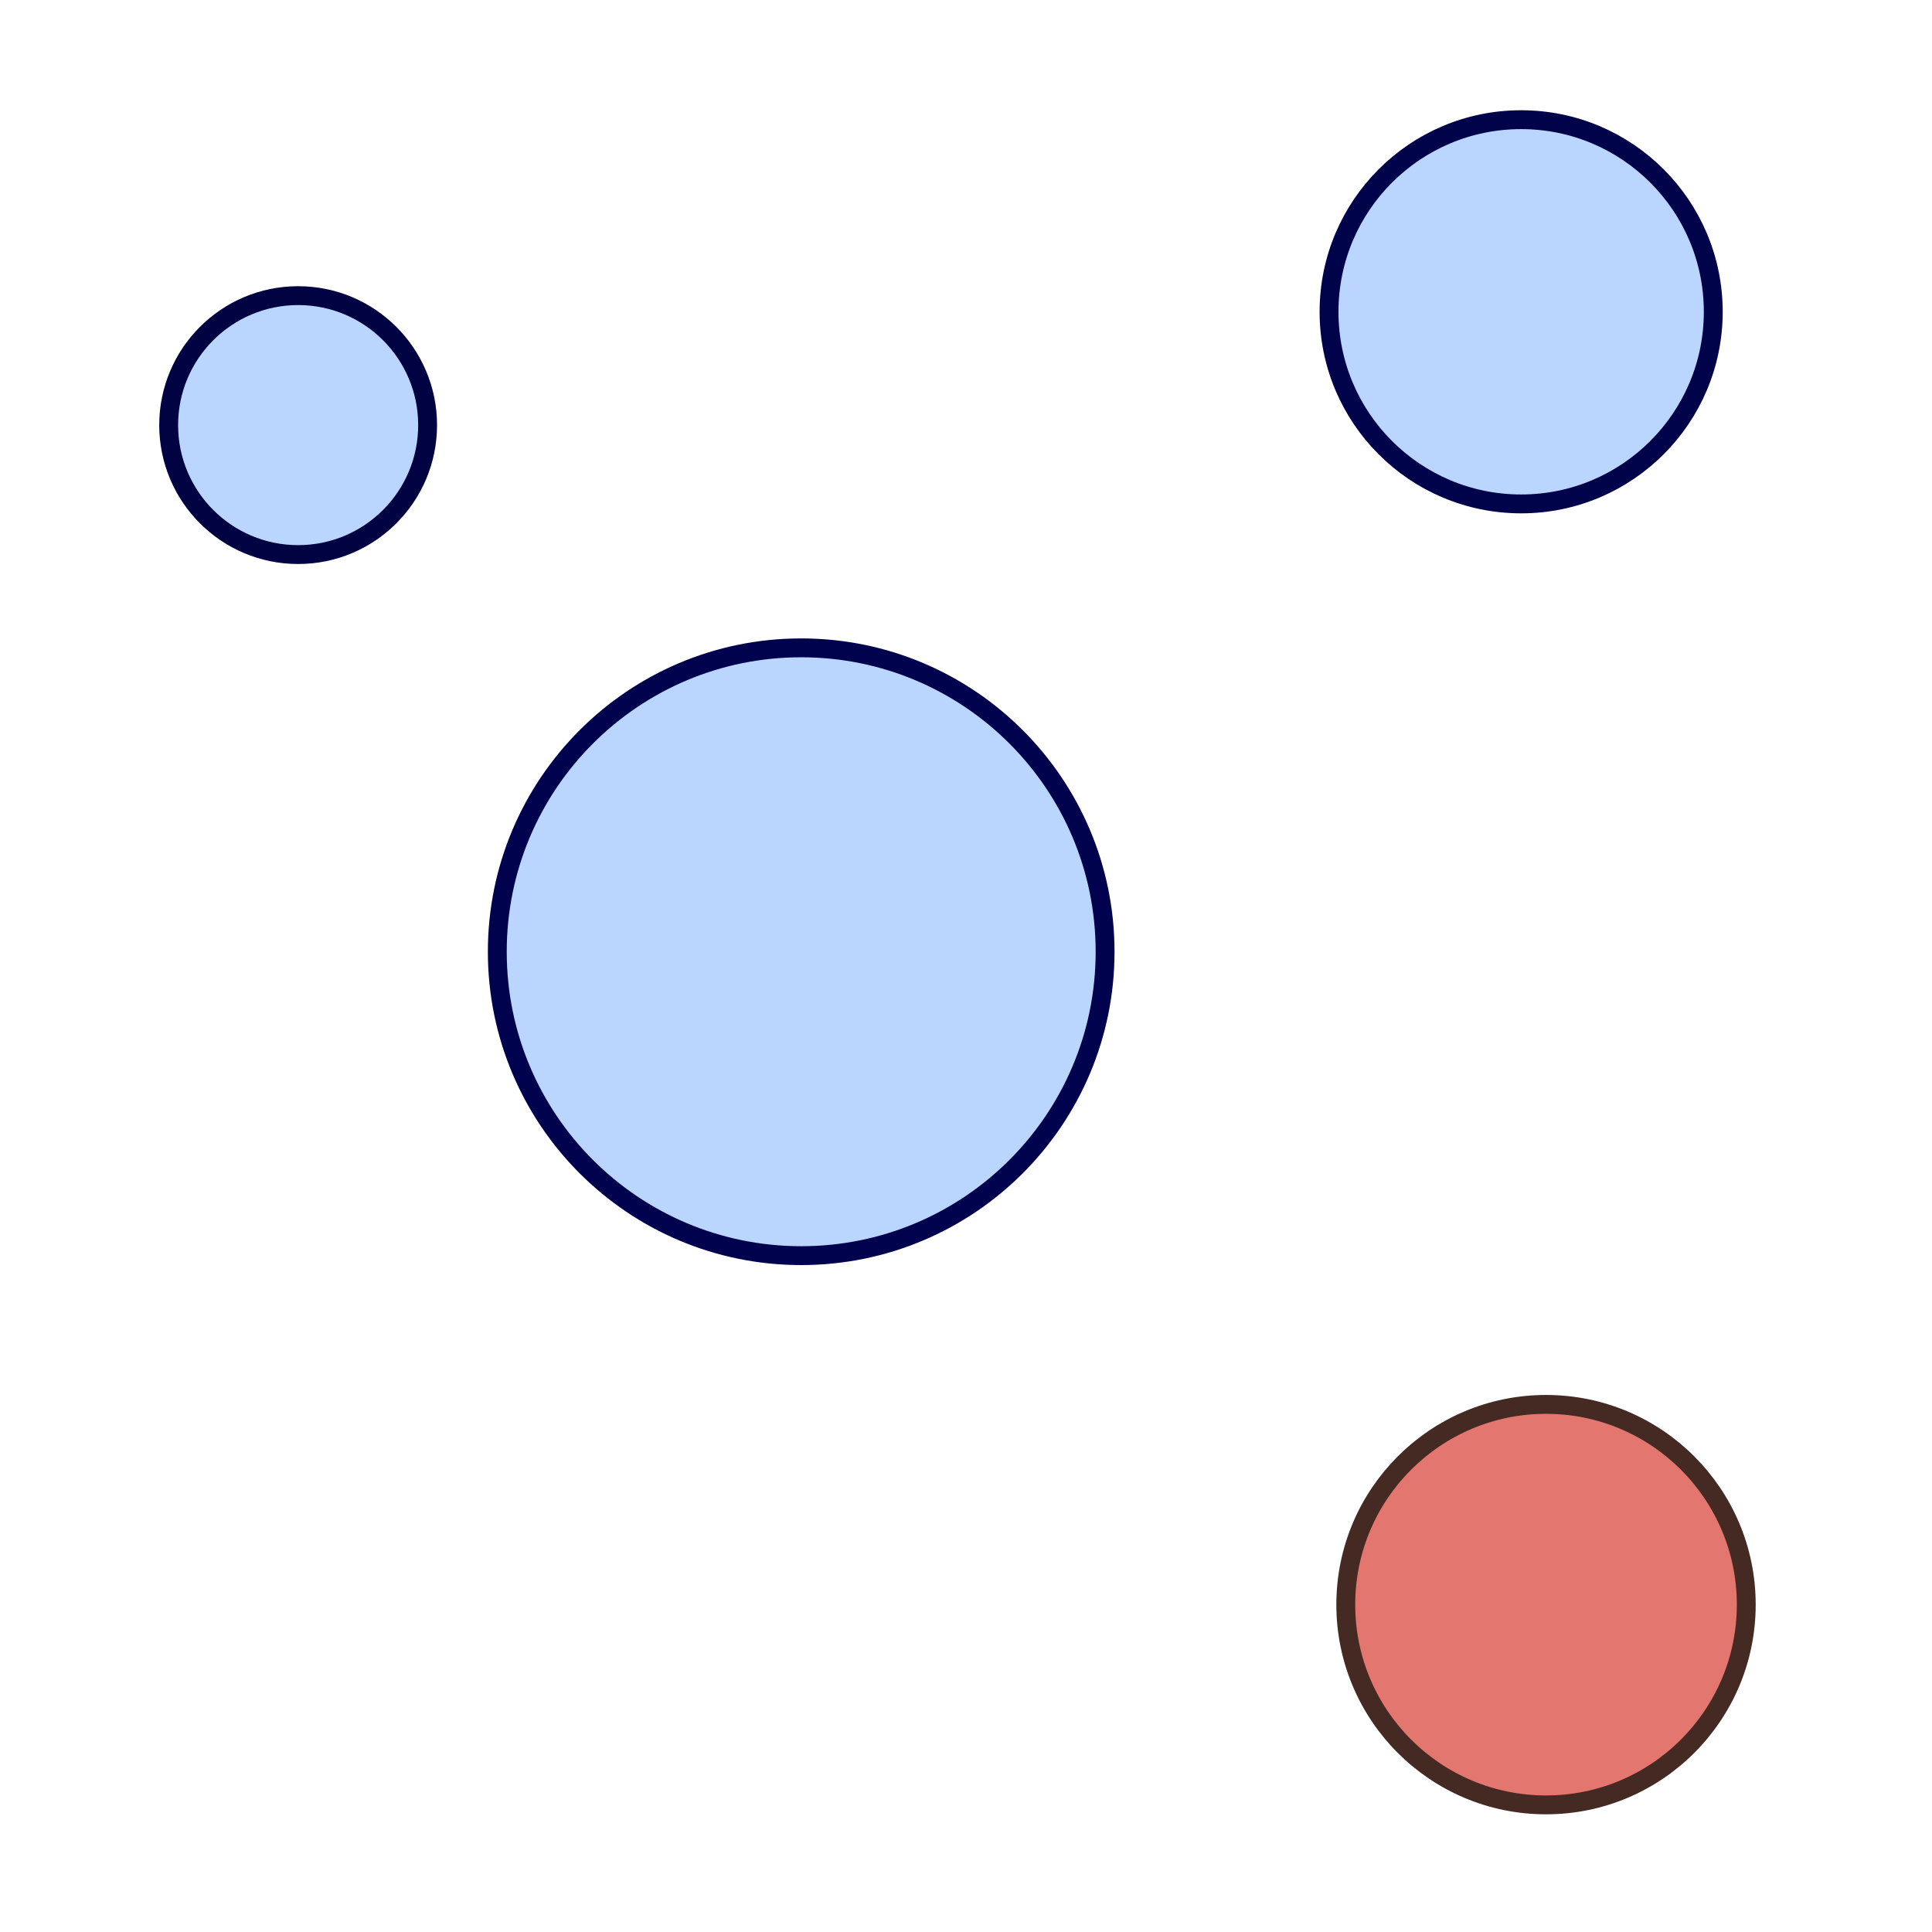
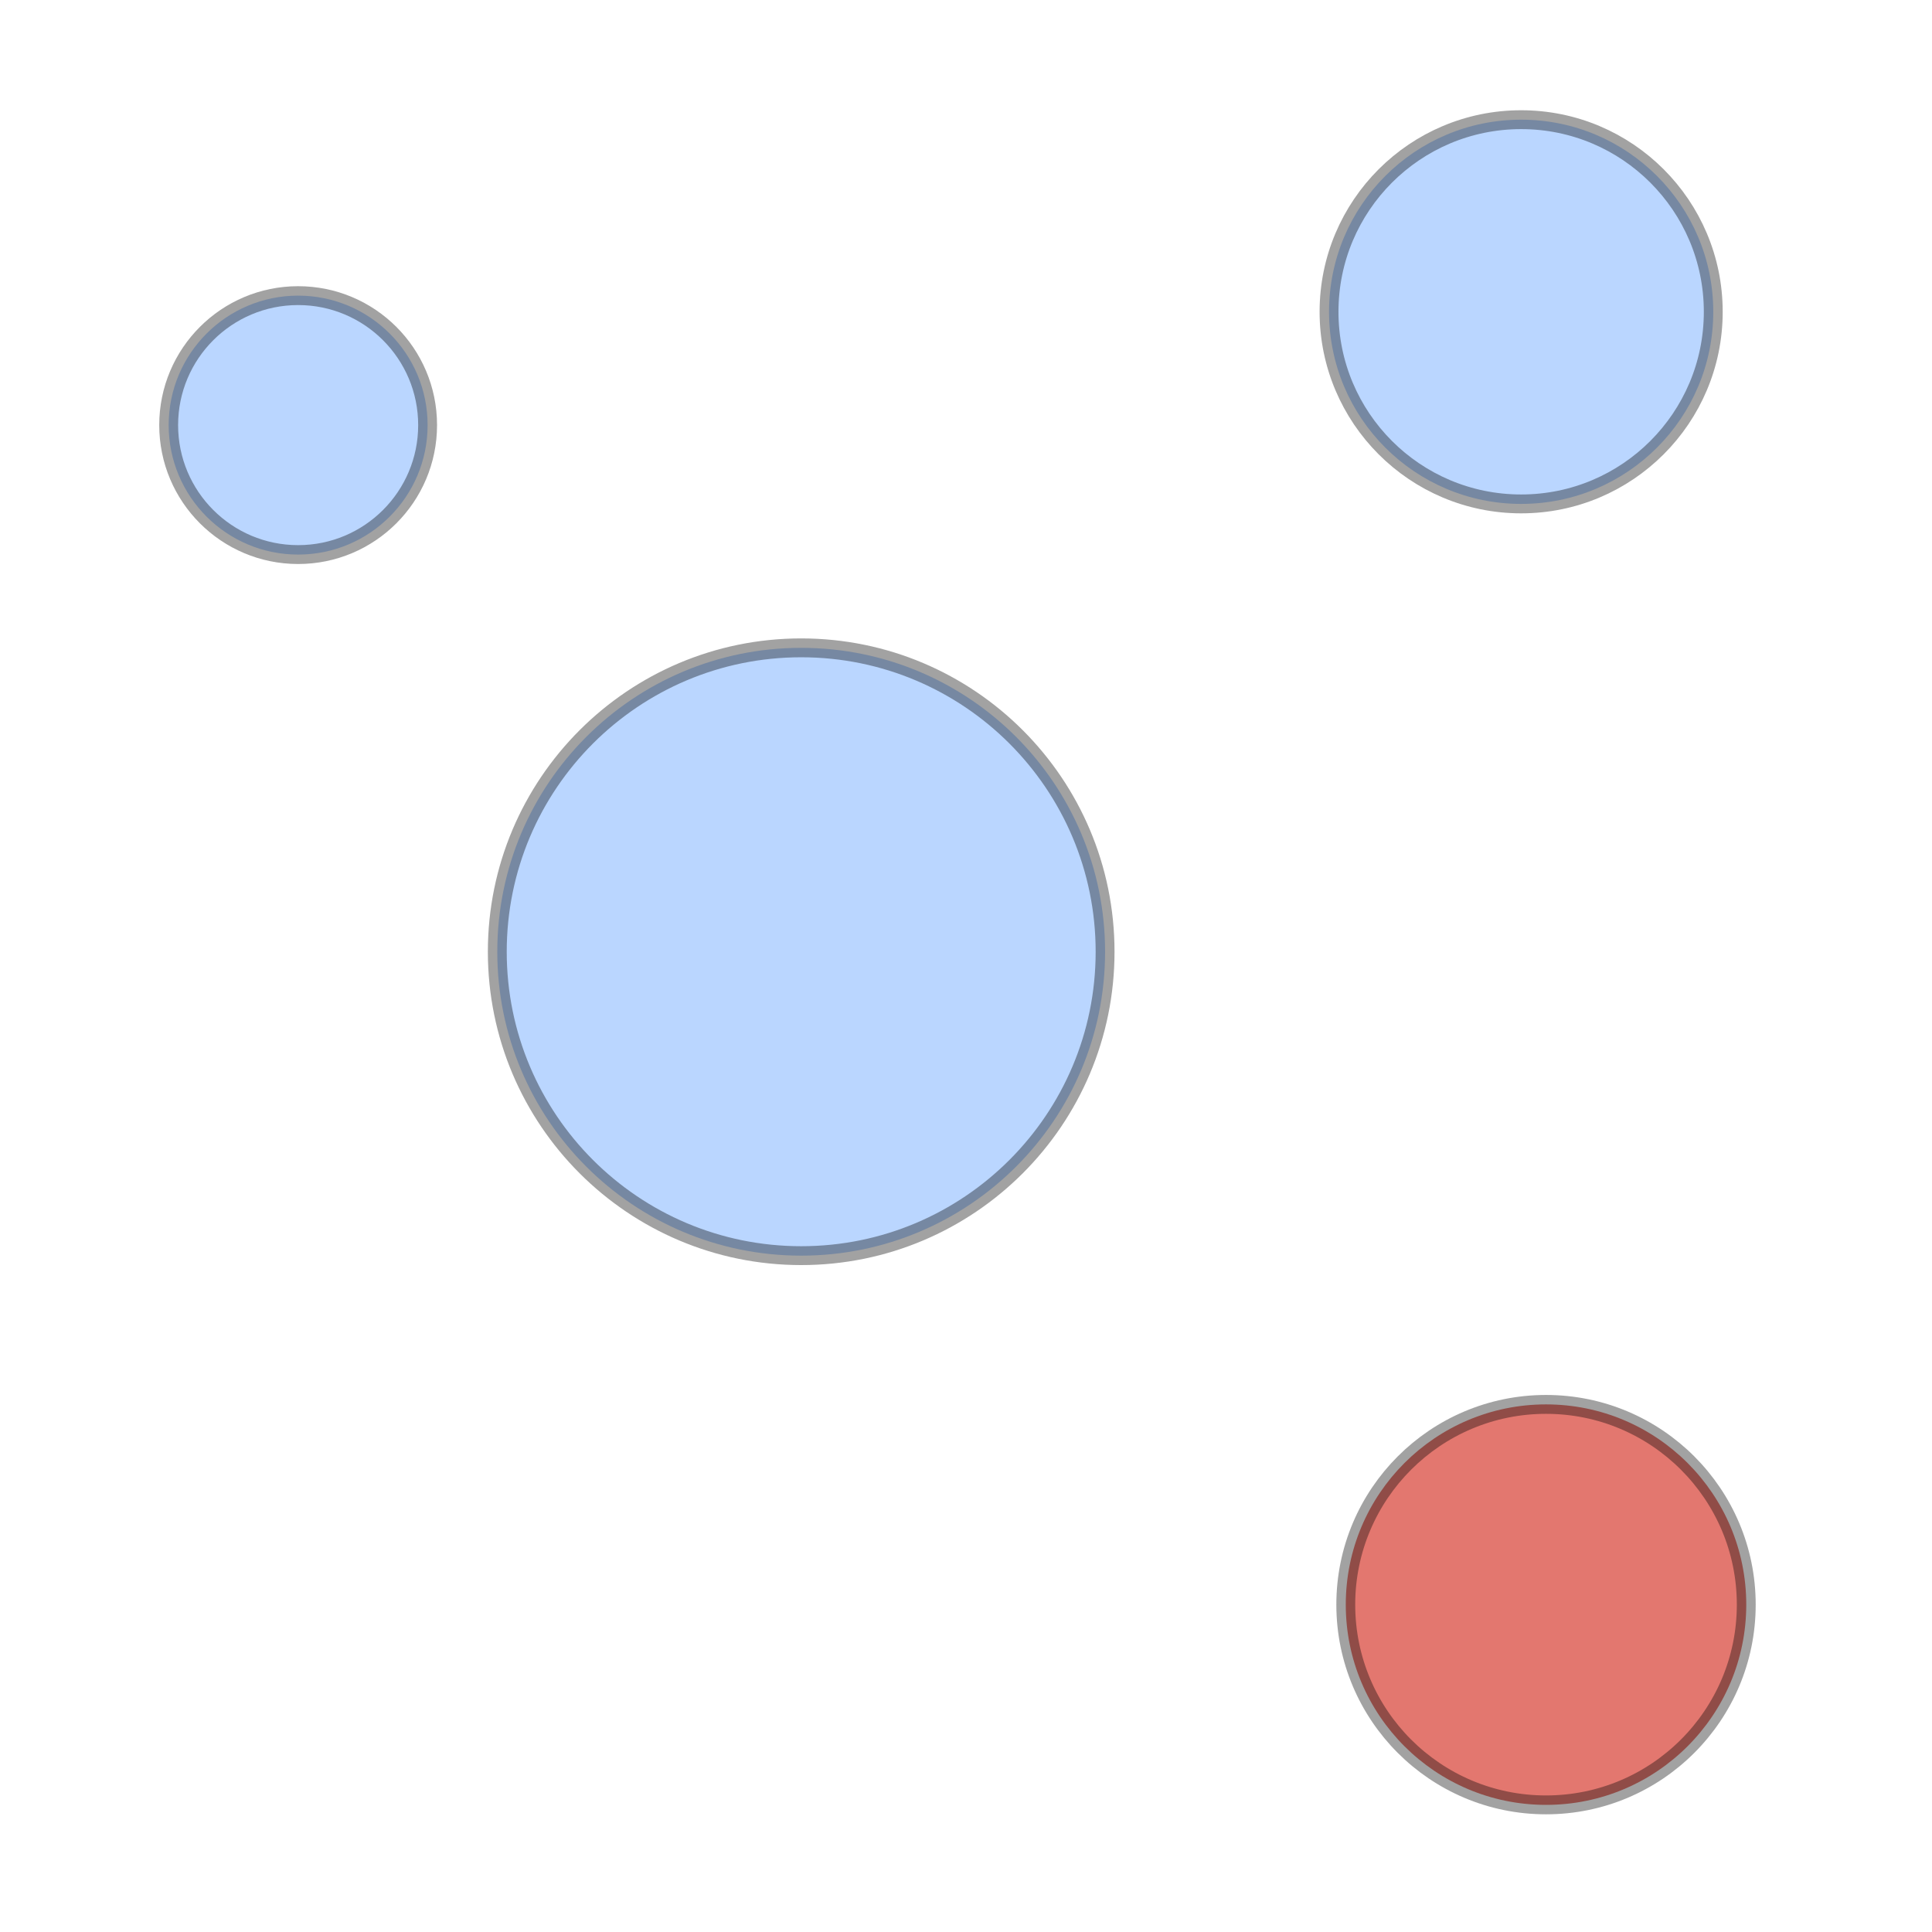
<svg xmlns="http://www.w3.org/2000/svg" version="1.1" id="svg2" width="512" height="512" viewBox="0 0 512 512">
  <defs id="defs6">
    <linearGradient id="linearGradient7120">
      <stop style="stop-color:#202e40;stop-opacity:1;" offset="0" id="stop7118" />
    </linearGradient>
  </defs>
-   <circle style="opacity:1;fill:#bad6ff;fill-opacity:1;stroke:#00024a;stroke-width:5;stroke-miterlimit:4;stroke-dasharray:none;stroke-opacity:1" id="path34283" cx="403.12" cy="82.629" r="50.912" />
-   <circle style="fill:#bad6ff;fill-opacity:1;stroke:#000241;stroke-width:5;stroke-miterlimit:4;stroke-dasharray:none;stroke-opacity:1;opacity:1" id="path34283-1" cx="79.01" cy="112.657" r="34.311" />
-   <circle style="opacity:1;fill:#bad6ff;fill-opacity:1;stroke:#00024e;stroke-width:5;stroke-miterlimit:4;stroke-dasharray:none;stroke-opacity:1" id="path849-3" cx="212.324" cy="252.222" r="80.536" />
-   <circle style="fill:#e3776f;fill-opacity:1;stroke:#442a23;stroke-width:5;stroke-miterlimit:4;stroke-dasharray:none;stroke-opacity:1;opacity:1" id="path849-3-4" cx="409.711" cy="425.245" r="53.066" />
+   <circle style="opacity:1;fill:#bad6ff;fill-opacity:1;stroke:#000000;stroke-width:5;stroke-miterlimit:4;stroke-dasharray:none;stroke-opacity:0.365" id="path34283" cx="403.12" cy="82.629" r="50.912" />
+   <g id="g1836" style="stroke:#000000;stroke-opacity:0.365;stroke-width:5;stroke-miterlimit:4;stroke-dasharray:none">
+     <circle style="opacity:1;fill:#bad6ff;fill-opacity:1;stroke:#000000;stroke-width:5;stroke-miterlimit:4;stroke-dasharray:none;stroke-opacity:0.365" id="path34283-1" cx="79.01" cy="112.657" r="34.311" />
+   </g>
+   <circle style="opacity:1;fill:#bad6ff;fill-opacity:1;stroke:#000000;stroke-width:5;stroke-miterlimit:4;stroke-dasharray:none;stroke-opacity:0.365" id="path849-3" cx="212.324" cy="252.222" r="80.536" />
+   <circle style="fill:#e3776f;fill-opacity:1;stroke:#000000;stroke-width:5;stroke-miterlimit:4;stroke-dasharray:none;stroke-opacity:0.365;opacity:1" id="path849-3-4" cx="409.711" cy="425.245" r="53.066" />
</svg>
